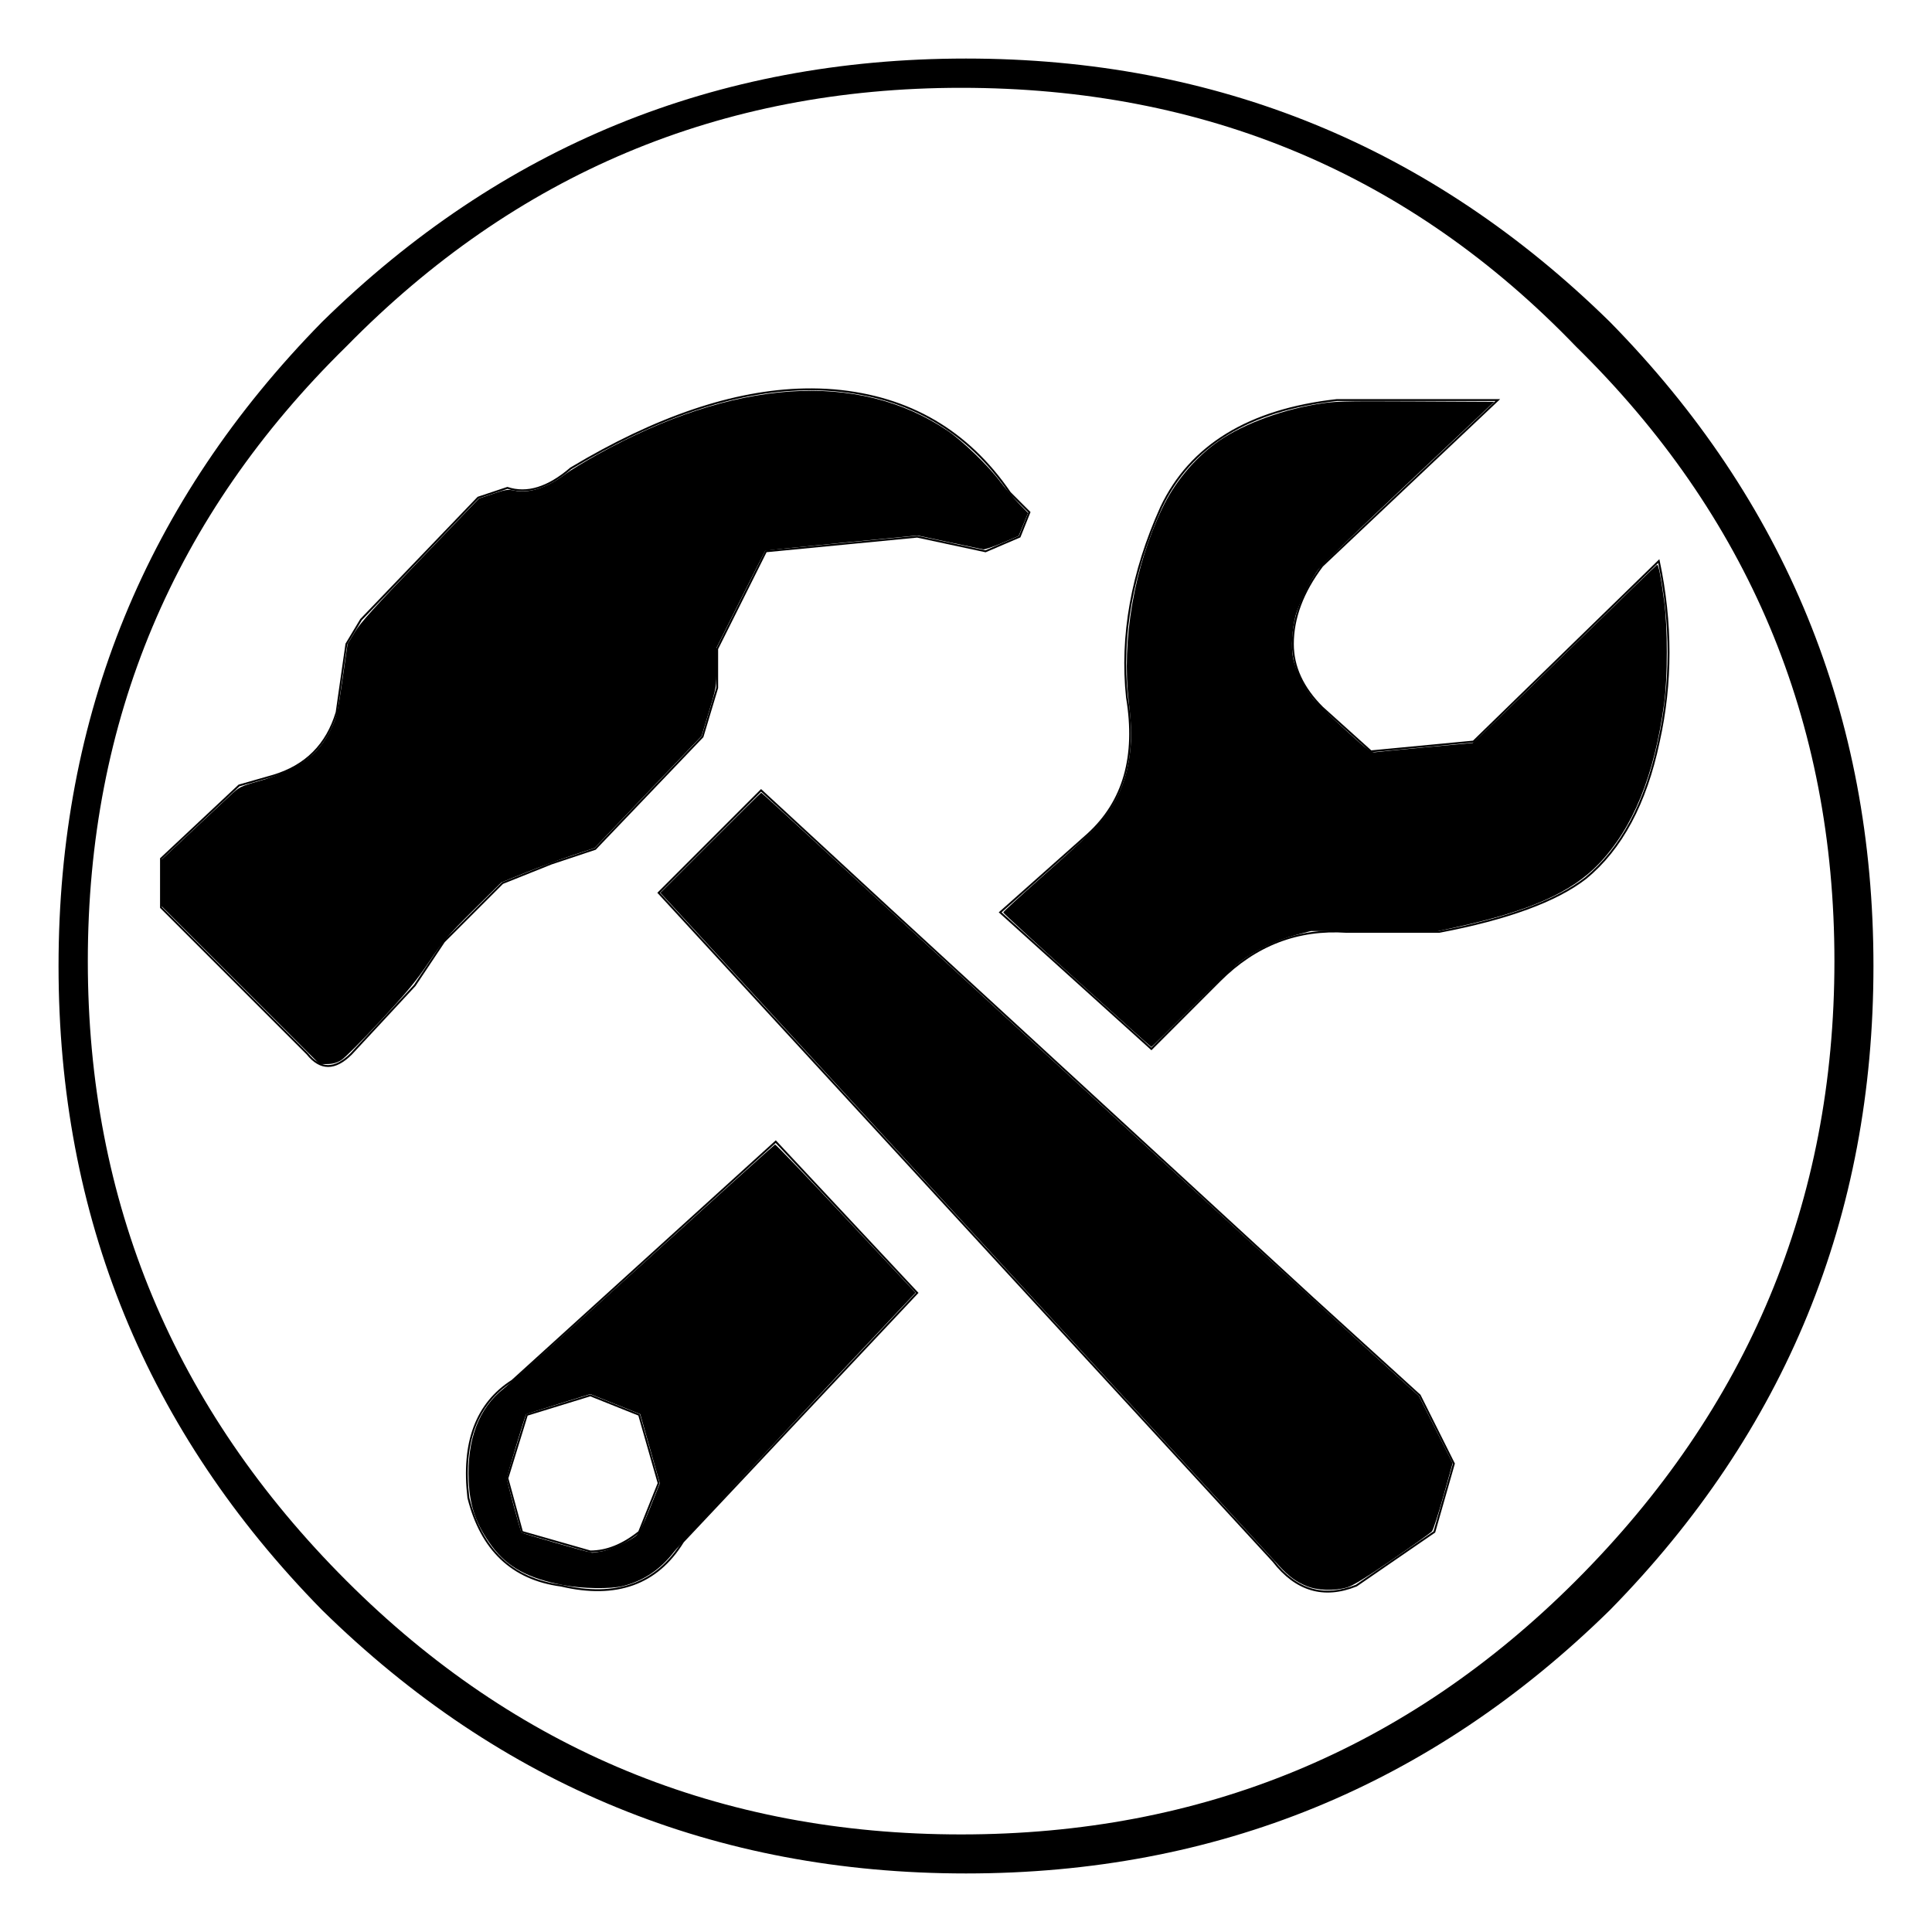
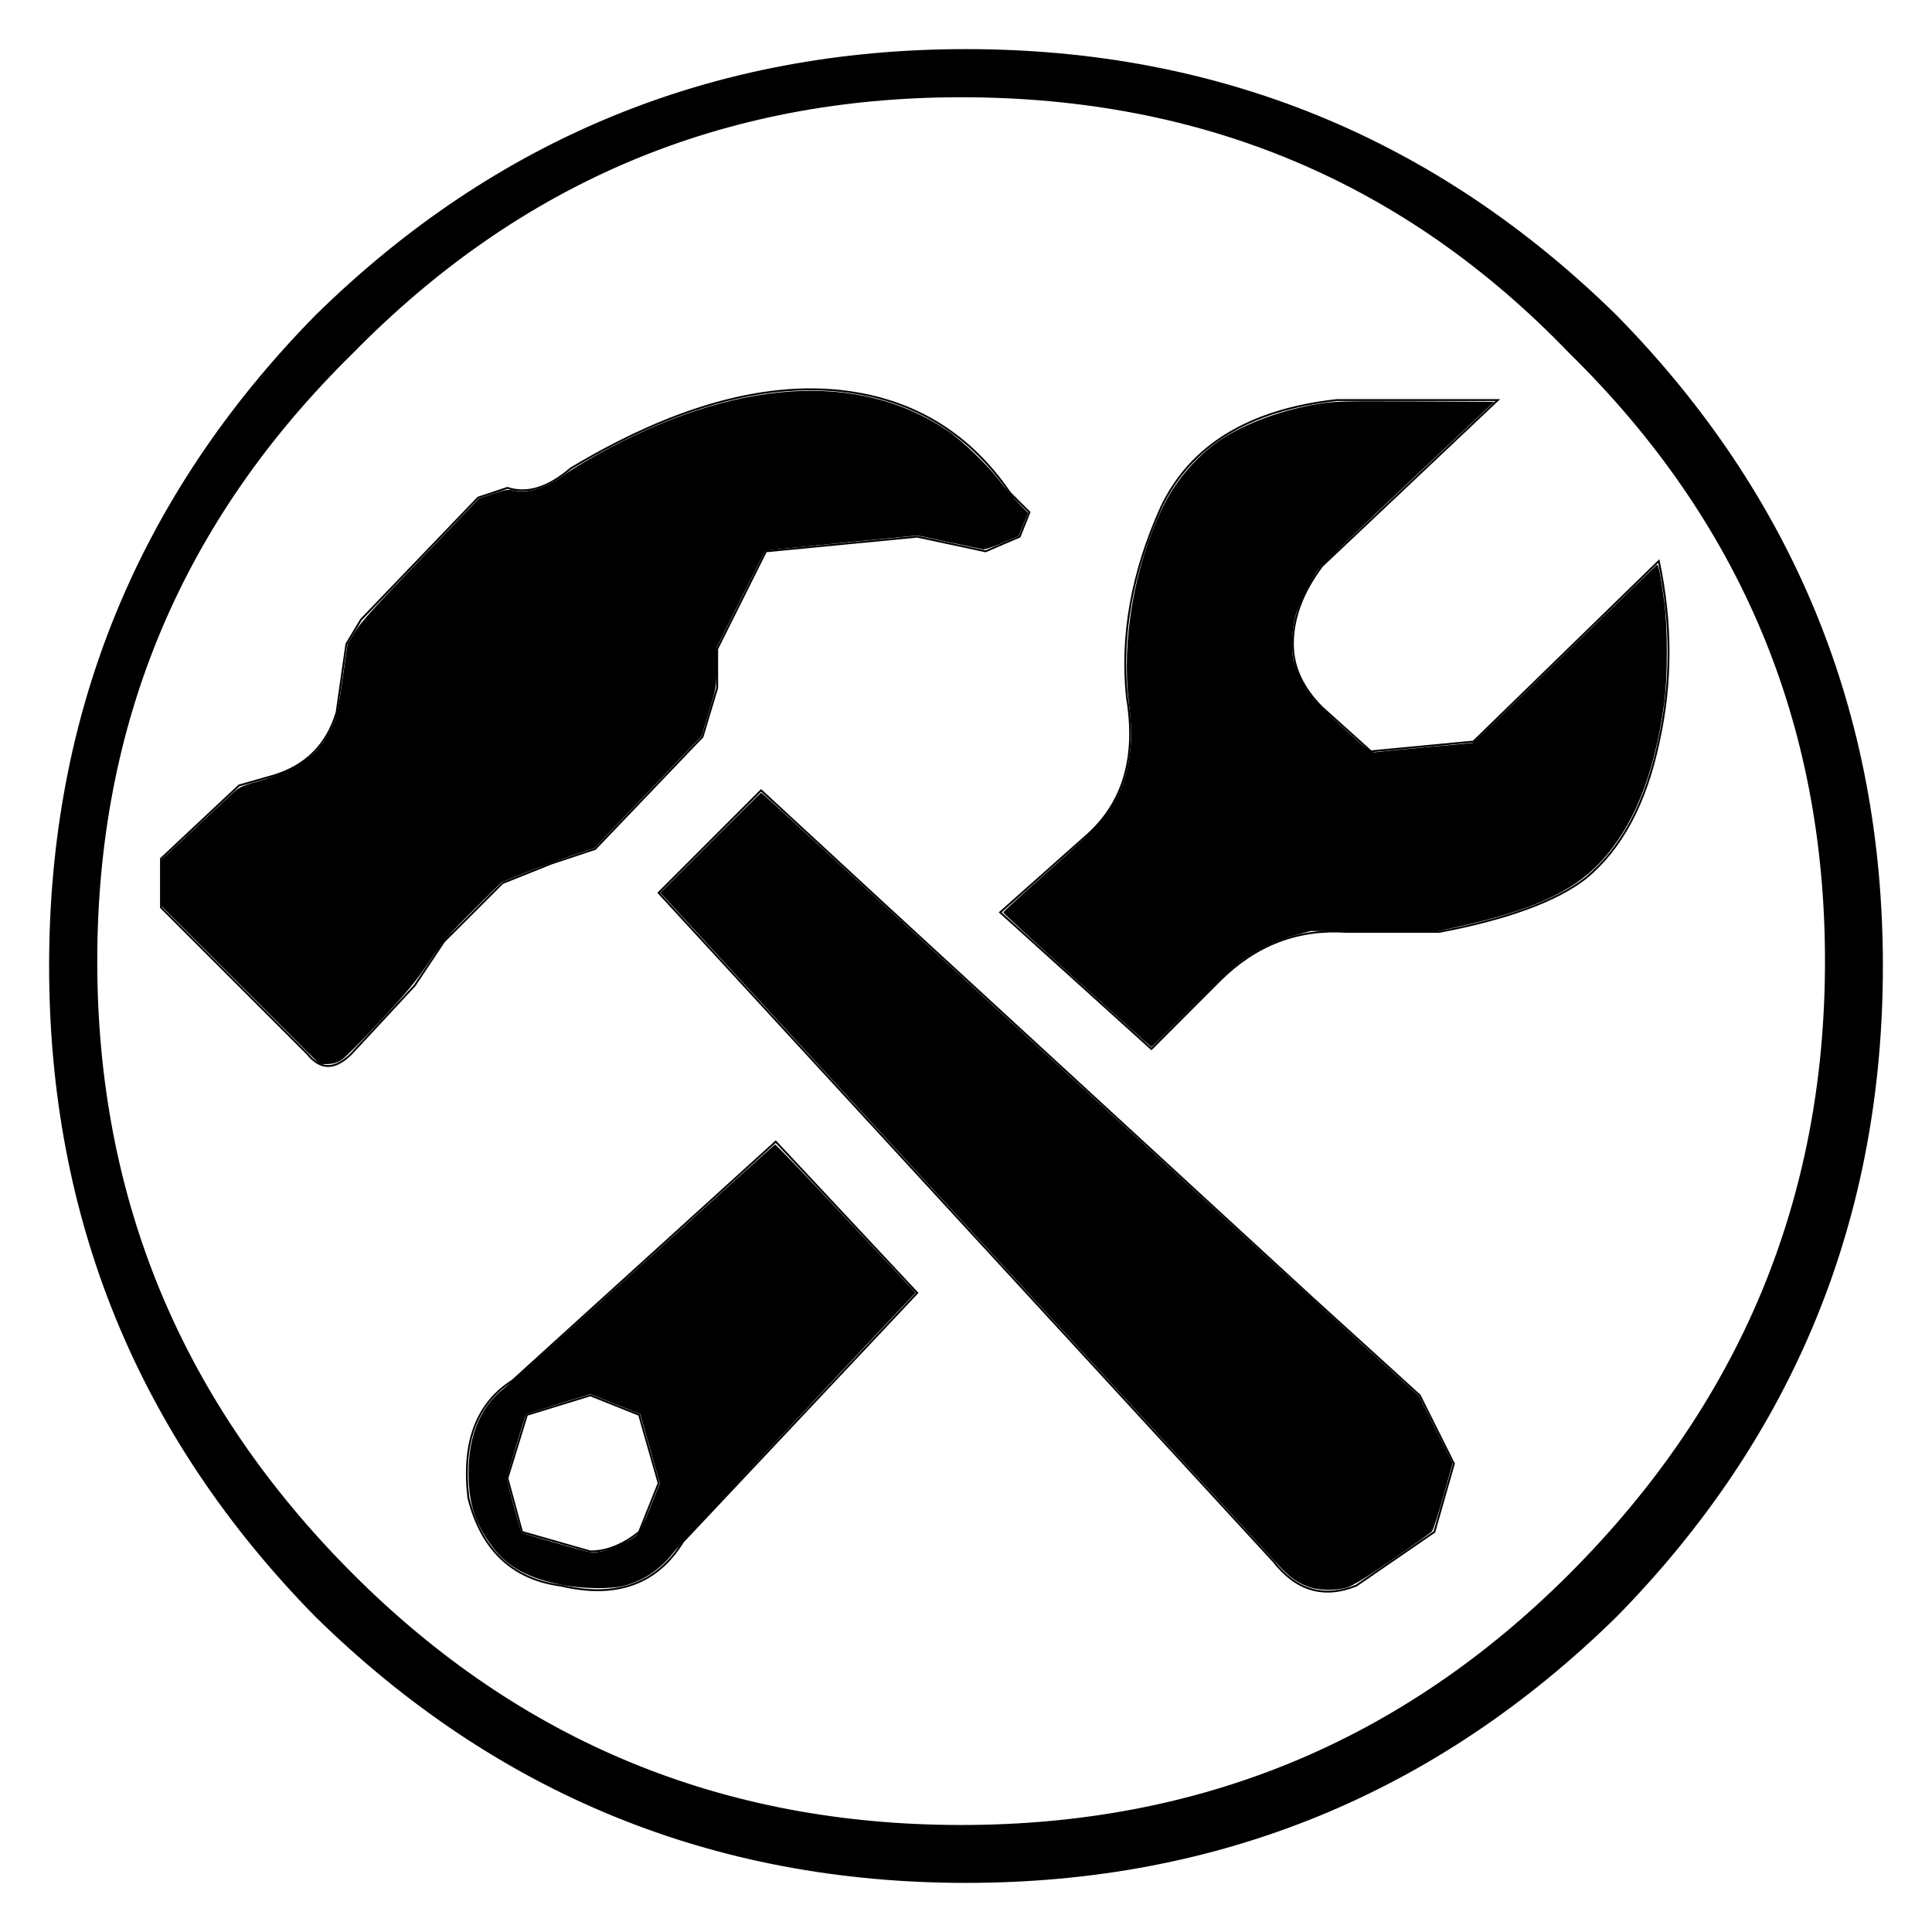
- <svg xmlns="http://www.w3.org/2000/svg" version="1.1" width="1024" height="1024" viewBox="0 0 1024 1024">
-   <g id="icomoon-ignore">
- </g>
-   <path d="M509.414 46.545q-191.354 0-325.818 137.050-137.050 134.465-137.050 325.818t137.050 328.404q134.465 134.465 325.818 134.465t325.818-134.465q137.050-137.050 137.050-328.404t-137.050-325.818q-131.879-137.050-325.818-137.050zM512 992.97q-199.111 0-341.333-139.636-139.636-142.222-139.636-341.333t139.636-341.333q142.222-139.636 341.333-139.636t341.333 139.636q139.636 142.222 139.636 341.333t-139.636 341.333q-142.222 139.636-341.333 139.636z" />
-   <path d="M426.416 205.883c-37.447 0.756-78.824 14.748-124.127 41.93l-0.037 0.022-0.031 0.029c-11.993 10.28-22.987 13.63-33.133 10.248l-0.158-0.053-15.789 5.264-62.186 64.775-7.84 13.064-5.18 36.254c-5.134 17.088-16.172 28.124-33.266 33.254h-0.002c-0.001 0-0.002 0.002-0.004 0.002l-18.211 5.203-41.621 39.018v26.283l77.687 77.682c3.505 4.381 7.315 6.652 11.379 6.652s8.274-2.249 12.637-6.611l0.008-0.006 33.648-36.238 15.51-23.266 30.922-30.922 25.764-10.305 23.361-7.787 57.059-59.652 7.813-26.045v-20.643l25.684-51.363 79.809-7.725 36.283 7.775 18.438-7.902 5.371-13.426-10.555-10.555c-22.481-32.828-53.667-51.013-93.424-54.471h-0.002c-5.189-0.432-10.457-0.594-15.807-0.486zM426.434 206.883c5.317-0.108 10.553 0.055 15.707 0.484l-0.002-0.002c39.522 3.437 70.383 21.441 92.721 54.088l0.027 0.039 10.143 10.143-4.973 12.43-17.764 7.615-36.123-7.742-80.514 7.793-26.037 52.070v20.73l-7.701 25.674-56.721 59.299-23.156 7.719 0.148 0.91-0.174-0.9-25.953 10.381-31.139 31.139-15.52 23.279-33.576 36.16c-4.257 4.257-8.236 6.318-11.93 6.318s-7.209-2.039-10.6-6.277l-0.018-0.021-77.449-77.449v-25.436l41.129-38.557 17.99-5.141c17.373-5.212 28.74-16.579 33.951-33.951l0.012-0.035 5.162-36.141 7.678-12.793 61.936-64.518 15.264-5.088c10.471 3.408 21.803-0.131 33.85-10.434l0.006-0.004c45.2-27.119 86.408-41.030 123.625-41.783zM708.498 211.541l-0.027 0.004c-46.654 5.184-77.894 24.252-93.488 57.172l-0.004 0.008c-15.545 34.545-21.601 68.256-18.143 101.105l0.002 0.016 0.002 0.014c5.153 30.917-1.694 54.829-20.529 71.953l-46.959 41.74 80.93 73.098 36.537-36.539c18.877-18.878 41.117-27.428 66.846-25.713l49.258-0.008c36.242-6.903 62.161-16.386 77.789-28.541l0.006-0.004 0.004-0.004c19.073-15.605 32.048-39.856 38.959-72.682l0.002-0.006c6.91-31.1 6.908-63.067 0-95.883l-0.188-0.889-98.787 96.188-53.91 5.135-25.676-23.109c-10.275-10.275-15.369-21.337-15.369-33.262 0-13.659 5.117-27.331 15.4-41.051l93.963-88.742zM708.555 212.541h84.047l-92.234 87.119c-10.391 13.855-15.615 27.757-15.615 41.674 0 12.21 5.25 23.557 15.662 33.969l0.008 0.010 26.033 23.43 54.697-5.211 97.719-95.146c6.691 32.37 6.648 63.886-0.168 94.559v0.004c-6.88 32.679-19.762 56.696-38.615 72.121-15.398 11.971-41.18 21.444-77.311 28.33l-49.047 0.002c-25.988-1.733-48.571 6.955-67.619 26.004l-35.865 35.865-79.396-71.709 46.133-41.008c19.083-17.349 26.028-41.699 20.848-72.826-3.438-32.655 2.575-66.174 18.057-100.582 15.434-32.582 46.246-51.439 92.668-56.604zM403.381 418.215l-54.982 54.982 326.143 354.615c6.073 7.798 12.832 12.823 20.268 15.010 7.447 2.19 15.548 1.524 24.246-1.955l0.051-0.021 41.568-28.576 10.447-36.563-18.23-36.459-0.068-0.063-56.889-51.717-224.969-206.867zM403.408 419.602l66.879 61.734 224.971 206.871 56.82 51.656 17.975 35.943-10.24 35.842-41.174 28.307c-8.523 3.4-16.355 4.024-23.549 1.908-7.206-2.119-13.8-6.998-19.787-14.695l-0.012-0.018-325.508-353.926zM411.18 604.391l-139.998 127.035c-19.078 12.18-26.893 33.108-23.436 62.492l0.004 0.033 0.008 0.029c6.93 27.72 23.525 43.45 49.551 46.92 14.699 3.451 27.501 3.243 38.375-0.672 10.864-3.911 19.778-11.525 26.715-22.768l124.427-132.207zM411.123 605.793l74.332 79.459-123.861 131.617c-6.848 11.128-15.586 18.58-26.248 22.418s-23.272 4.063-37.857 0.631l-0.023-0.006-0.025-0.002c-25.681-3.424-41.836-18.717-48.701-46.141-3.425-29.176 4.257-49.592 23.047-61.549l0.525-0.334-0.070-0.070zM312.91 739.025l-34.037 10.473-10.463 34.008 7.869 28.857 35.656 10.188-0.254 0.252h1.207c8.753 0 17.488-3.507 26.172-10.453l0.104-0.082 10.455-26.139-10.457-36.604zM312.867 740.086l25.467 10.186 10.229 35.803-10.227 25.564c-8.505 6.777-16.957 10.144-25.393 10.158l-35.848-10.242-7.645-28.031 10.223-33.225z" />
-   <path d="M692.553 840.677c-5.599-2.302-9.205-4.939-14.488-10.595-2.148-2.299-75.894-82.513-163.879-178.253s-160.922-175.094-162.080-176.343l-2.107-2.271 26.527-26.536c14.59-14.595 26.713-26.535 26.94-26.534s14.020 12.565 30.651 27.92c63.006 58.172 262.694 241.643 289.711 266.185l28.195 25.611 17.903 35.661-4.865 17.356c-2.676 9.546-5.417 17.992-6.091 18.769s-10.085 7.489-20.913 14.914c-13.779 9.449-20.997 13.889-24.053 14.797-6.603 1.961-15.731 1.671-21.452-0.681z" />
-   <path d="M570.806 519.604c-21.46-19.42-39.040-35.607-39.067-35.971s8.888-8.585 19.812-18.268c10.924-9.683 22.755-20.418 26.291-23.855 11.531-11.208 18.066-23.521 20.523-38.674 1.58-9.74 1.563-16.818-0.072-30.746-3.853-32.82 2.839-71.583 17.735-102.729 6.301-13.174 16.177-25.306 27.669-33.987 12.475-9.424 33.548-17.664 53.98-21.108 9.608-1.619 12.717-1.709 52.255-1.508l42.039 0.213-44.899 42.32c-24.695 23.276-46.294 44.055-47.998 46.174-3.973 4.942-10.834 18.772-12.452 25.102-1.795 7.022-2.348 16.381-1.304 22.065 1.19 6.478 6.433 16.911 11.239 22.364 2.126 2.412 9.749 9.707 16.942 16.211 13.055 11.806 13.083 11.826 16.403 11.379 1.829-0.246 13.991-1.431 27.026-2.634l23.7-2.187 4.903-4.578c2.697-2.518 24.528-23.706 48.514-47.084s43.886-42.612 44.223-42.742c0.763-0.293 2.034 6.204 3.801 19.44 1.838 13.768 1.838 40.219 0 53.804-5.211 38.509-16.485 66.242-34.665 85.271-14.424 15.097-36.654 25.003-74.958 33.401l-11.431 2.506-66.196-0.329-7.99 2.119c-10.383 2.754-21.433 8.071-29.603 14.244-3.596 2.717-15.545 13.991-26.554 25.053s-20.203 20.096-20.431 20.076c-0.228-0.020-17.973-15.926-39.432-35.346z" />
-   <path d="M298.492 840.132c-18.575-3.525-29.598-9.543-37.754-20.613-8.26-11.212-11.721-20.903-12.312-34.48-0.962-22.081 5.286-38.624 18.519-49.034 2.857-2.247 36.227-32.22 74.155-66.605s69.286-62.631 69.682-62.768c0.397-0.137 17.322 17.48 37.611 39.148l36.89 39.397-2.78 2.94c-44.823 47.396-122.167 130.372-125.209 134.326-7.226 9.392-16.129 15.392-26.933 18.15-6.681 1.706-21.586 1.49-31.869-0.462zM319.459 822.149c4.836-0.996 14.645-5.565 17.891-8.334 1.421-1.212 3.808-6.054 7.251-14.709l5.132-12.902-10.415-36.703-26.472-10.598-16.877 5.237c-9.283 2.88-16.987 5.354-17.121 5.498-0.522 0.559-10.221 32.807-10.221 33.984 0 1.387 7.259 28.154 7.775 28.67 0.526 0.526 35.813 10.632 37.337 10.693 0.764 0.031 3.339-0.345 5.721-0.836z" />
-   <path d="M127.467 522.104l-41.902-41.873v-24.584l15.323-14.333c8.428-7.883 17.754-16.601 20.724-19.372 5.256-4.904 5.672-5.117 15.528-7.921 20.882-5.941 31.492-13.588 38.265-27.58 3.12-6.446 3.476-7.97 6.075-26.006l2.761-19.159 3.837-6.32c2.991-4.926 10.667-13.423 34.805-38.529l30.968-32.208 7.478-2.508c6.675-2.239 7.9-2.417 11.409-1.665 7.507 1.61 17.343-1.574 26.783-8.671 2.614-1.965 10.33-6.674 17.148-10.465 72.222-40.159 138.030-44.664 185.467-12.698 7.871 5.304 21.66 18.603 27.799 26.811 2.537 3.392 6.938 8.573 9.78 11.513l5.166 5.346-4.969 12.191-8.631 3.678c-4.747 2.023-9.33 3.563-10.184 3.424s-9.031-1.853-18.17-3.808l-16.616-3.554-40.219 3.902c-22.12 2.146-40.35 4.043-40.511 4.217s-6.033 11.805-13.050 25.848l-12.758 25.534-0.023 10.425c-0.022 10.085-0.151 10.848-3.958 23.4l-3.935 12.975-56.681 59.327-11.628 3.848c-6.396 2.116-17.513 6.216-24.704 9.11l-13.076 5.262-14.993 14.856c-13.351 13.229-15.905 16.215-23.325 27.264-6.761 10.067-11.637 15.977-25.856 31.337-9.638 10.411-19.033 19.814-20.878 20.895-2.305 1.351-4.604 1.966-7.35 1.966h-3.996z" />
+ <svg xmlns="http://www.w3.org/2000/svg" xmlns:ns1="http://www.openswatchbook.org/uri/2009/osb" version="1.1" width="1024" height="1024" viewBox="0 0 1024 1024" id="svg17">
+   <defs id="defs21">
+     <linearGradient id="linearGradient2284" ns1:paint="gradient">
+       <stop style="stop-color:#000000;stop-opacity:1;" offset="0" id="stop2280" />
+       <stop style="stop-color:#000000;stop-opacity:0;" offset="1" id="stop2282" />
+     </linearGradient>
+   </defs>
+   <g id="icomoon-ignore" />
+   <path style="color:#000000;font-style:normal;font-variant:normal;font-weight:normal;font-stretch:normal;font-size:medium;line-height:normal;font-family:sans-serif;font-variant-ligatures:normal;font-variant-position:normal;font-variant-caps:normal;font-variant-numeric:normal;font-variant-alternates:normal;font-feature-settings:normal;text-indent:0;text-align:start;text-decoration:none;text-decoration-line:none;text-decoration-style:solid;text-decoration-color:#000000;letter-spacing:normal;word-spacing:normal;text-transform:none;writing-mode:lr-tb;direction:ltr;text-orientation:mixed;dominant-baseline:auto;baseline-shift:baseline;text-anchor:start;white-space:normal;shape-padding:0;clip-rule:nonzero;display:inline;overflow:visible;visibility:visible;opacity:1;isolation:auto;mix-blend-mode:normal;color-interpolation:sRGB;color-interpolation-filters:linearRGB;solid-color:#000000;solid-opacity:1;vector-effect:none;fill:#000000;fill-opacity:1;fill-rule:nonzero;stroke:none;stroke-width:10;stroke-linecap:butt;stroke-linejoin:miter;stroke-miterlimit:4;stroke-dasharray:none;stroke-dashoffset:0;stroke-opacity:1;color-rendering:auto;image-rendering:auto;shape-rendering:auto;text-rendering:auto;enable-background:accumulate" d="m 512,26.031 c -133.91,0 -249.189,47.16 -344.836,141.068 l -0.033,0.033 -0.031,0.033 C 73.192,262.813 26.031,378.092 26.031,512.002 c 0,133.91 47.16,249.189 141.068,344.836 l 0.031,0.031 0.033,0.033 C 262.811,950.81 378.091,997.971 512,997.971 c 133.91,0 249.189,-47.16 344.836,-141.068 l 0.033,-0.033 0.031,-0.031 c 93.908,-95.647 141.068,-210.926 141.068,-344.836 0,-133.909 -47.16,-249.189 -141.068,-344.836 l -0.031,-0.033 -0.033,-0.033 C 761.189,73.192 645.909,26.031 512,26.031 Z m 0,10 c 131.557,0 243.821,45.922 337.797,138.174 92.252,93.976 138.172,206.24 138.172,337.797 0,131.557 -45.92,243.819 -138.172,337.795 C 755.821,942.049 643.557,987.971 512,987.971 380.443,987.971 268.179,942.049 174.203,849.797 81.951,755.821 36.031,643.558 36.031,512.002 36.031,380.445 81.951,268.181 174.203,174.205 268.179,81.953 380.443,36.031 512,36.031 Z m -2.586,5.514 c -128.763,0 -238.914,46.336 -329.387,138.549 C 87.86,270.555 41.547,380.682 41.547,509.412 c 0,128.762 46.324,239.749 138.514,331.939 90.482,90.482 200.614,135.93 329.354,135.93 128.74,0 238.872,-45.448 329.354,-135.93 92.189,-92.189 138.514,-203.176 138.514,-331.939 0,-128.715 -46.303,-238.829 -138.447,-329.283 C 750.066,87.88 639.885,41.545 509.414,41.545 Z m 0,10 c 128.115,0 235.145,45.033 322.215,135.518 l 0.051,0.051 0.051,0.051 c 90.52,88.812 135.551,195.872 135.551,322.248 0,126.376 -45.04,234.325 -135.584,324.869 -88.805,88.805 -195.886,133 -322.283,133 -126.397,0 -233.478,-44.195 -322.283,-133 C 96.587,743.737 51.547,635.787 51.547,509.412 c 0,-126.375 45.03,-233.435 135.551,-322.248 l 0.033,-0.033 0.035,-0.033 C 275.978,96.577 383.038,51.545 509.414,51.545 Z" id="path5" />
+   <path d="M426.416 205.883c-37.447 0.756-78.824 14.748-124.127 41.93l-0.037 0.022-0.031 0.029c-11.993 10.28-22.987 13.63-33.133 10.248l-0.158-0.053-15.789 5.264-62.186 64.775-7.84 13.064-5.18 36.254c-5.134 17.088-16.172 28.124-33.266 33.254h-0.002c-0.001 0-0.002 0.002-0.004 0.002l-18.211 5.203-41.621 39.018v26.283l77.687 77.682c3.505 4.381 7.315 6.652 11.379 6.652s8.274-2.249 12.637-6.611l0.008-0.006 33.648-36.238 15.51-23.266 30.922-30.922 25.764-10.305 23.361-7.787 57.059-59.652 7.813-26.045v-20.643l25.684-51.363 79.809-7.725 36.283 7.775 18.438-7.902 5.371-13.426-10.555-10.555c-22.481-32.828-53.667-51.013-93.424-54.471h-0.002c-5.189-0.432-10.457-0.594-15.807-0.486zM426.434 206.883c5.317-0.108 10.553 0.055 15.707 0.484l-0.002-0.002c39.522 3.437 70.383 21.441 92.721 54.088l0.027 0.039 10.143 10.143-4.973 12.43-17.764 7.615-36.123-7.742-80.514 7.793-26.037 52.070v20.73l-7.701 25.674-56.721 59.299-23.156 7.719 0.148 0.91-0.174-0.9-25.953 10.381-31.139 31.139-15.52 23.279-33.576 36.16c-4.257 4.257-8.236 6.318-11.93 6.318s-7.209-2.039-10.6-6.277l-0.018-0.021-77.449-77.449v-25.436l41.129-38.557 17.99-5.141c17.373-5.212 28.74-16.579 33.951-33.951l0.012-0.035 5.162-36.141 7.678-12.793 61.936-64.518 15.264-5.088c10.471 3.408 21.803-0.131 33.85-10.434l0.006-0.004c45.2-27.119 86.408-41.030 123.625-41.783zM708.498 211.541l-0.027 0.004c-46.654 5.184-77.894 24.252-93.488 57.172l-0.004 0.008c-15.545 34.545-21.601 68.256-18.143 101.105l0.002 0.016 0.002 0.014c5.153 30.917-1.694 54.829-20.529 71.953l-46.959 41.74 80.93 73.098 36.537-36.539c18.877-18.878 41.117-27.428 66.846-25.713l49.258-0.008c36.242-6.903 62.161-16.386 77.789-28.541l0.006-0.004 0.004-0.004c19.073-15.605 32.048-39.856 38.959-72.682l0.002-0.006c6.91-31.1 6.908-63.067 0-95.883l-0.188-0.889-98.787 96.188-53.91 5.135-25.676-23.109c-10.275-10.275-15.369-21.337-15.369-33.262 0-13.659 5.117-27.331 15.4-41.051l93.963-88.742zM708.555 212.541h84.047l-92.234 87.119c-10.391 13.855-15.615 27.757-15.615 41.674 0 12.21 5.25 23.557 15.662 33.969l0.008 0.010 26.033 23.43 54.697-5.211 97.719-95.146c6.691 32.37 6.648 63.886-0.168 94.559v0.004c-6.88 32.679-19.762 56.696-38.615 72.121-15.398 11.971-41.18 21.444-77.311 28.33l-49.047 0.002c-25.988-1.733-48.571 6.955-67.619 26.004l-35.865 35.865-79.396-71.709 46.133-41.008c19.083-17.349 26.028-41.699 20.848-72.826-3.438-32.655 2.575-66.174 18.057-100.582 15.434-32.582 46.246-51.439 92.668-56.604zM403.381 418.215l-54.982 54.982 326.143 354.615c6.073 7.798 12.832 12.823 20.268 15.010 7.447 2.19 15.548 1.524 24.246-1.955l0.051-0.021 41.568-28.576 10.447-36.563-18.23-36.459-0.068-0.063-56.889-51.717-224.969-206.867zM403.408 419.602l66.879 61.734 224.971 206.871 56.82 51.656 17.975 35.943-10.24 35.842-41.174 28.307c-8.523 3.4-16.355 4.024-23.549 1.908-7.206-2.119-13.8-6.998-19.787-14.695l-0.012-0.018-325.508-353.926zM411.18 604.391l-139.998 127.035c-19.078 12.18-26.893 33.108-23.436 62.492l0.004 0.033 0.008 0.029c6.93 27.72 23.525 43.45 49.551 46.92 14.699 3.451 27.501 3.243 38.375-0.672 10.864-3.911 19.778-11.525 26.715-22.768l124.427-132.207zM411.123 605.793l74.332 79.459-123.861 131.617c-6.848 11.128-15.586 18.58-26.248 22.418s-23.272 4.063-37.857 0.631l-0.023-0.006-0.025-0.002c-25.681-3.424-41.836-18.717-48.701-46.141-3.425-29.176 4.257-49.592 23.047-61.549l0.525-0.334-0.070-0.070zM312.91 739.025l-34.037 10.473-10.463 34.008 7.869 28.857 35.656 10.188-0.254 0.252h1.207c8.753 0 17.488-3.507 26.172-10.453l0.104-0.082 10.455-26.139-10.457-36.604zM312.867 740.086l25.467 10.186 10.229 35.803-10.227 25.564c-8.505 6.777-16.957 10.144-25.393 10.158l-35.848-10.242-7.645-28.031 10.223-33.225z" id="path7" />
+   <path d="M692.553 840.677c-5.599-2.302-9.205-4.939-14.488-10.595-2.148-2.299-75.894-82.513-163.879-178.253s-160.922-175.094-162.080-176.343l-2.107-2.271 26.527-26.536c14.59-14.595 26.713-26.535 26.94-26.534s14.020 12.565 30.651 27.92c63.006 58.172 262.694 241.643 289.711 266.185l28.195 25.611 17.903 35.661-4.865 17.356c-2.676 9.546-5.417 17.992-6.091 18.769s-10.085 7.489-20.913 14.914c-13.779 9.449-20.997 13.889-24.053 14.797-6.603 1.961-15.731 1.671-21.452-0.681z" id="path9" />
+   <path d="M570.806 519.604c-21.46-19.42-39.040-35.607-39.067-35.971s8.888-8.585 19.812-18.268c10.924-9.683 22.755-20.418 26.291-23.855 11.531-11.208 18.066-23.521 20.523-38.674 1.58-9.74 1.563-16.818-0.072-30.746-3.853-32.82 2.839-71.583 17.735-102.729 6.301-13.174 16.177-25.306 27.669-33.987 12.475-9.424 33.548-17.664 53.98-21.108 9.608-1.619 12.717-1.709 52.255-1.508l42.039 0.213-44.899 42.32c-24.695 23.276-46.294 44.055-47.998 46.174-3.973 4.942-10.834 18.772-12.452 25.102-1.795 7.022-2.348 16.381-1.304 22.065 1.19 6.478 6.433 16.911 11.239 22.364 2.126 2.412 9.749 9.707 16.942 16.211 13.055 11.806 13.083 11.826 16.403 11.379 1.829-0.246 13.991-1.431 27.026-2.634l23.7-2.187 4.903-4.578c2.697-2.518 24.528-23.706 48.514-47.084s43.886-42.612 44.223-42.742c0.763-0.293 2.034 6.204 3.801 19.44 1.838 13.768 1.838 40.219 0 53.804-5.211 38.509-16.485 66.242-34.665 85.271-14.424 15.097-36.654 25.003-74.958 33.401l-11.431 2.506-66.196-0.329-7.99 2.119c-10.383 2.754-21.433 8.071-29.603 14.244-3.596 2.717-15.545 13.991-26.554 25.053s-20.203 20.096-20.431 20.076c-0.228-0.020-17.973-15.926-39.432-35.346z" id="path11" />
+   <path d="M298.492 840.132c-18.575-3.525-29.598-9.543-37.754-20.613-8.26-11.212-11.721-20.903-12.312-34.48-0.962-22.081 5.286-38.624 18.519-49.034 2.857-2.247 36.227-32.22 74.155-66.605s69.286-62.631 69.682-62.768c0.397-0.137 17.322 17.48 37.611 39.148l36.89 39.397-2.78 2.94c-44.823 47.396-122.167 130.372-125.209 134.326-7.226 9.392-16.129 15.392-26.933 18.15-6.681 1.706-21.586 1.49-31.869-0.462zM319.459 822.149c4.836-0.996 14.645-5.565 17.891-8.334 1.421-1.212 3.808-6.054 7.251-14.709l5.132-12.902-10.415-36.703-26.472-10.598-16.877 5.237c-9.283 2.88-16.987 5.354-17.121 5.498-0.522 0.559-10.221 32.807-10.221 33.984 0 1.387 7.259 28.154 7.775 28.67 0.526 0.526 35.813 10.632 37.337 10.693 0.764 0.031 3.339-0.345 5.721-0.836z" id="path13" />
+   <path d="M127.467 522.104l-41.902-41.873v-24.584l15.323-14.333c8.428-7.883 17.754-16.601 20.724-19.372 5.256-4.904 5.672-5.117 15.528-7.921 20.882-5.941 31.492-13.588 38.265-27.58 3.12-6.446 3.476-7.97 6.075-26.006l2.761-19.159 3.837-6.32c2.991-4.926 10.667-13.423 34.805-38.529l30.968-32.208 7.478-2.508c6.675-2.239 7.9-2.417 11.409-1.665 7.507 1.61 17.343-1.574 26.783-8.671 2.614-1.965 10.33-6.674 17.148-10.465 72.222-40.159 138.030-44.664 185.467-12.698 7.871 5.304 21.66 18.603 27.799 26.811 2.537 3.392 6.938 8.573 9.78 11.513l5.166 5.346-4.969 12.191-8.631 3.678c-4.747 2.023-9.33 3.563-10.184 3.424s-9.031-1.853-18.17-3.808l-16.616-3.554-40.219 3.902c-22.12 2.146-40.35 4.043-40.511 4.217s-6.033 11.805-13.050 25.848l-12.758 25.534-0.023 10.425c-0.022 10.085-0.151 10.848-3.958 23.4l-3.935 12.975-56.681 59.327-11.628 3.848c-6.396 2.116-17.513 6.216-24.704 9.11l-13.076 5.262-14.993 14.856c-13.351 13.229-15.905 16.215-23.325 27.264-6.761 10.067-11.637 15.977-25.856 31.337-9.638 10.411-19.033 19.814-20.878 20.895-2.305 1.351-4.604 1.966-7.35 1.966h-3.996z" id="path15" />
+   <path style="fill:#000000;fill-opacity:1;stroke:#000000;stroke-width:15.341;stroke-miterlimit:4;stroke-dasharray:none;stroke-opacity:1" d="M 503.273,35.947 C 398.729,34.715 295.061,72.498 213.872,137.956 118.669,213.54 52.833,326.443 39.001,447.677 31.31,521.915 35.56,598.432 60.109,669.377 115.839,833.941 268.762,962.792 441.993,984.061 c 44.533,6.892 89.859,5.011 134.55,0.856 82.594,-9.628 161.835,-42.832 227.359,-93.91 C 848.668,854.918 889.086,812.613 919.235,763.425 970.892,681.553 993.285,583.057 987.727,486.79 984.626,378.703 941.21,272.397 867.994,192.83 806.876,124.569 726.416,72.982 637.183,50.741 595.603,39.487 552.514,34.918 509.487,35.919 c -2.071,0.009 -4.143,0.019 -6.214,0.028 z m 4.072,7.002 c 82.667,-0.943 166.057,18.776 236.911,62.142 58.787,36.471 108.98,86.097 150.125,141.464 52.843,73.024 81.603,163.073 81.02,253.182 1.542,54.049 -5.134,108.335 -22.764,159.583 C 917.316,763.549 842.505,852.883 749.459,910.858 670.193,960.199 575.227,980.309 482.601,975.565 370.111,971.144 260.216,922.08 181.896,841.155 107.436,769.408 57.539,671.825 46.222,568.76 34.59,473.356 50.225,373.756 97.743,289.533 127.564,233.708 171.381,186.816 218.845,145.523 287.938,87.779 374.745,51.53 464.607,44.762 c 14.231,-1.207 28.464,-1.785 42.738,-1.813 z" id="path1548" />
</svg>
